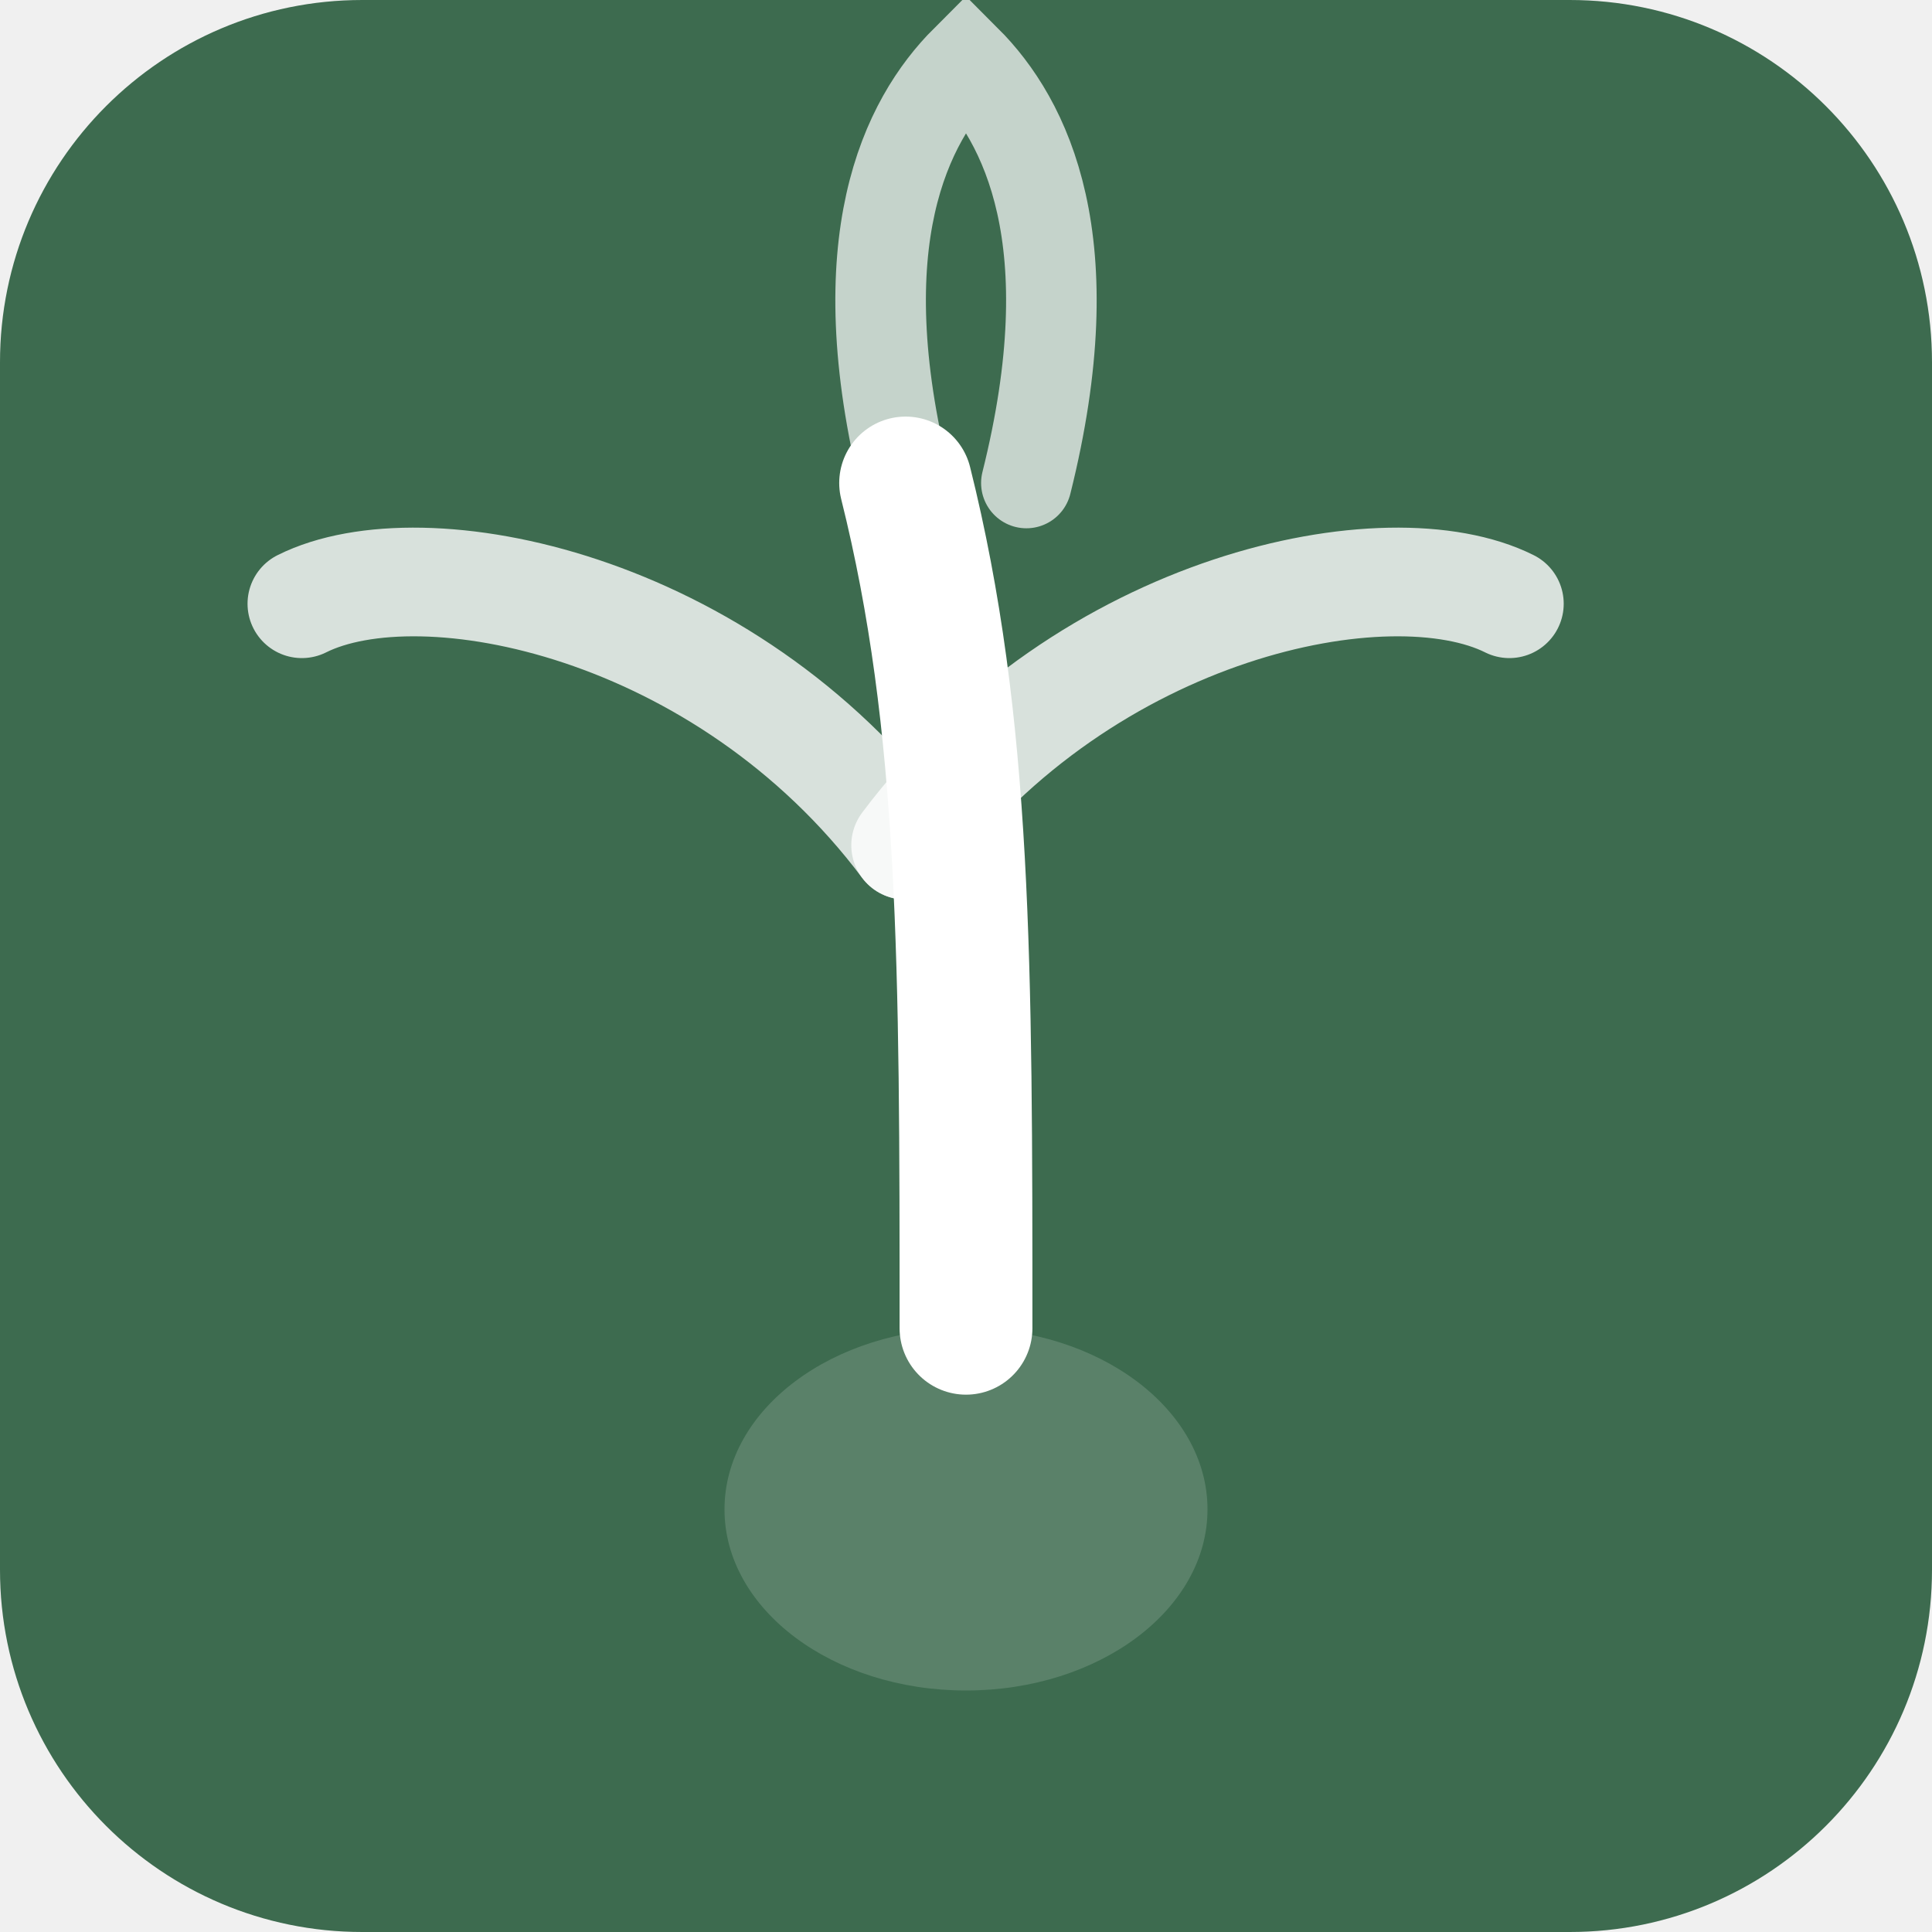
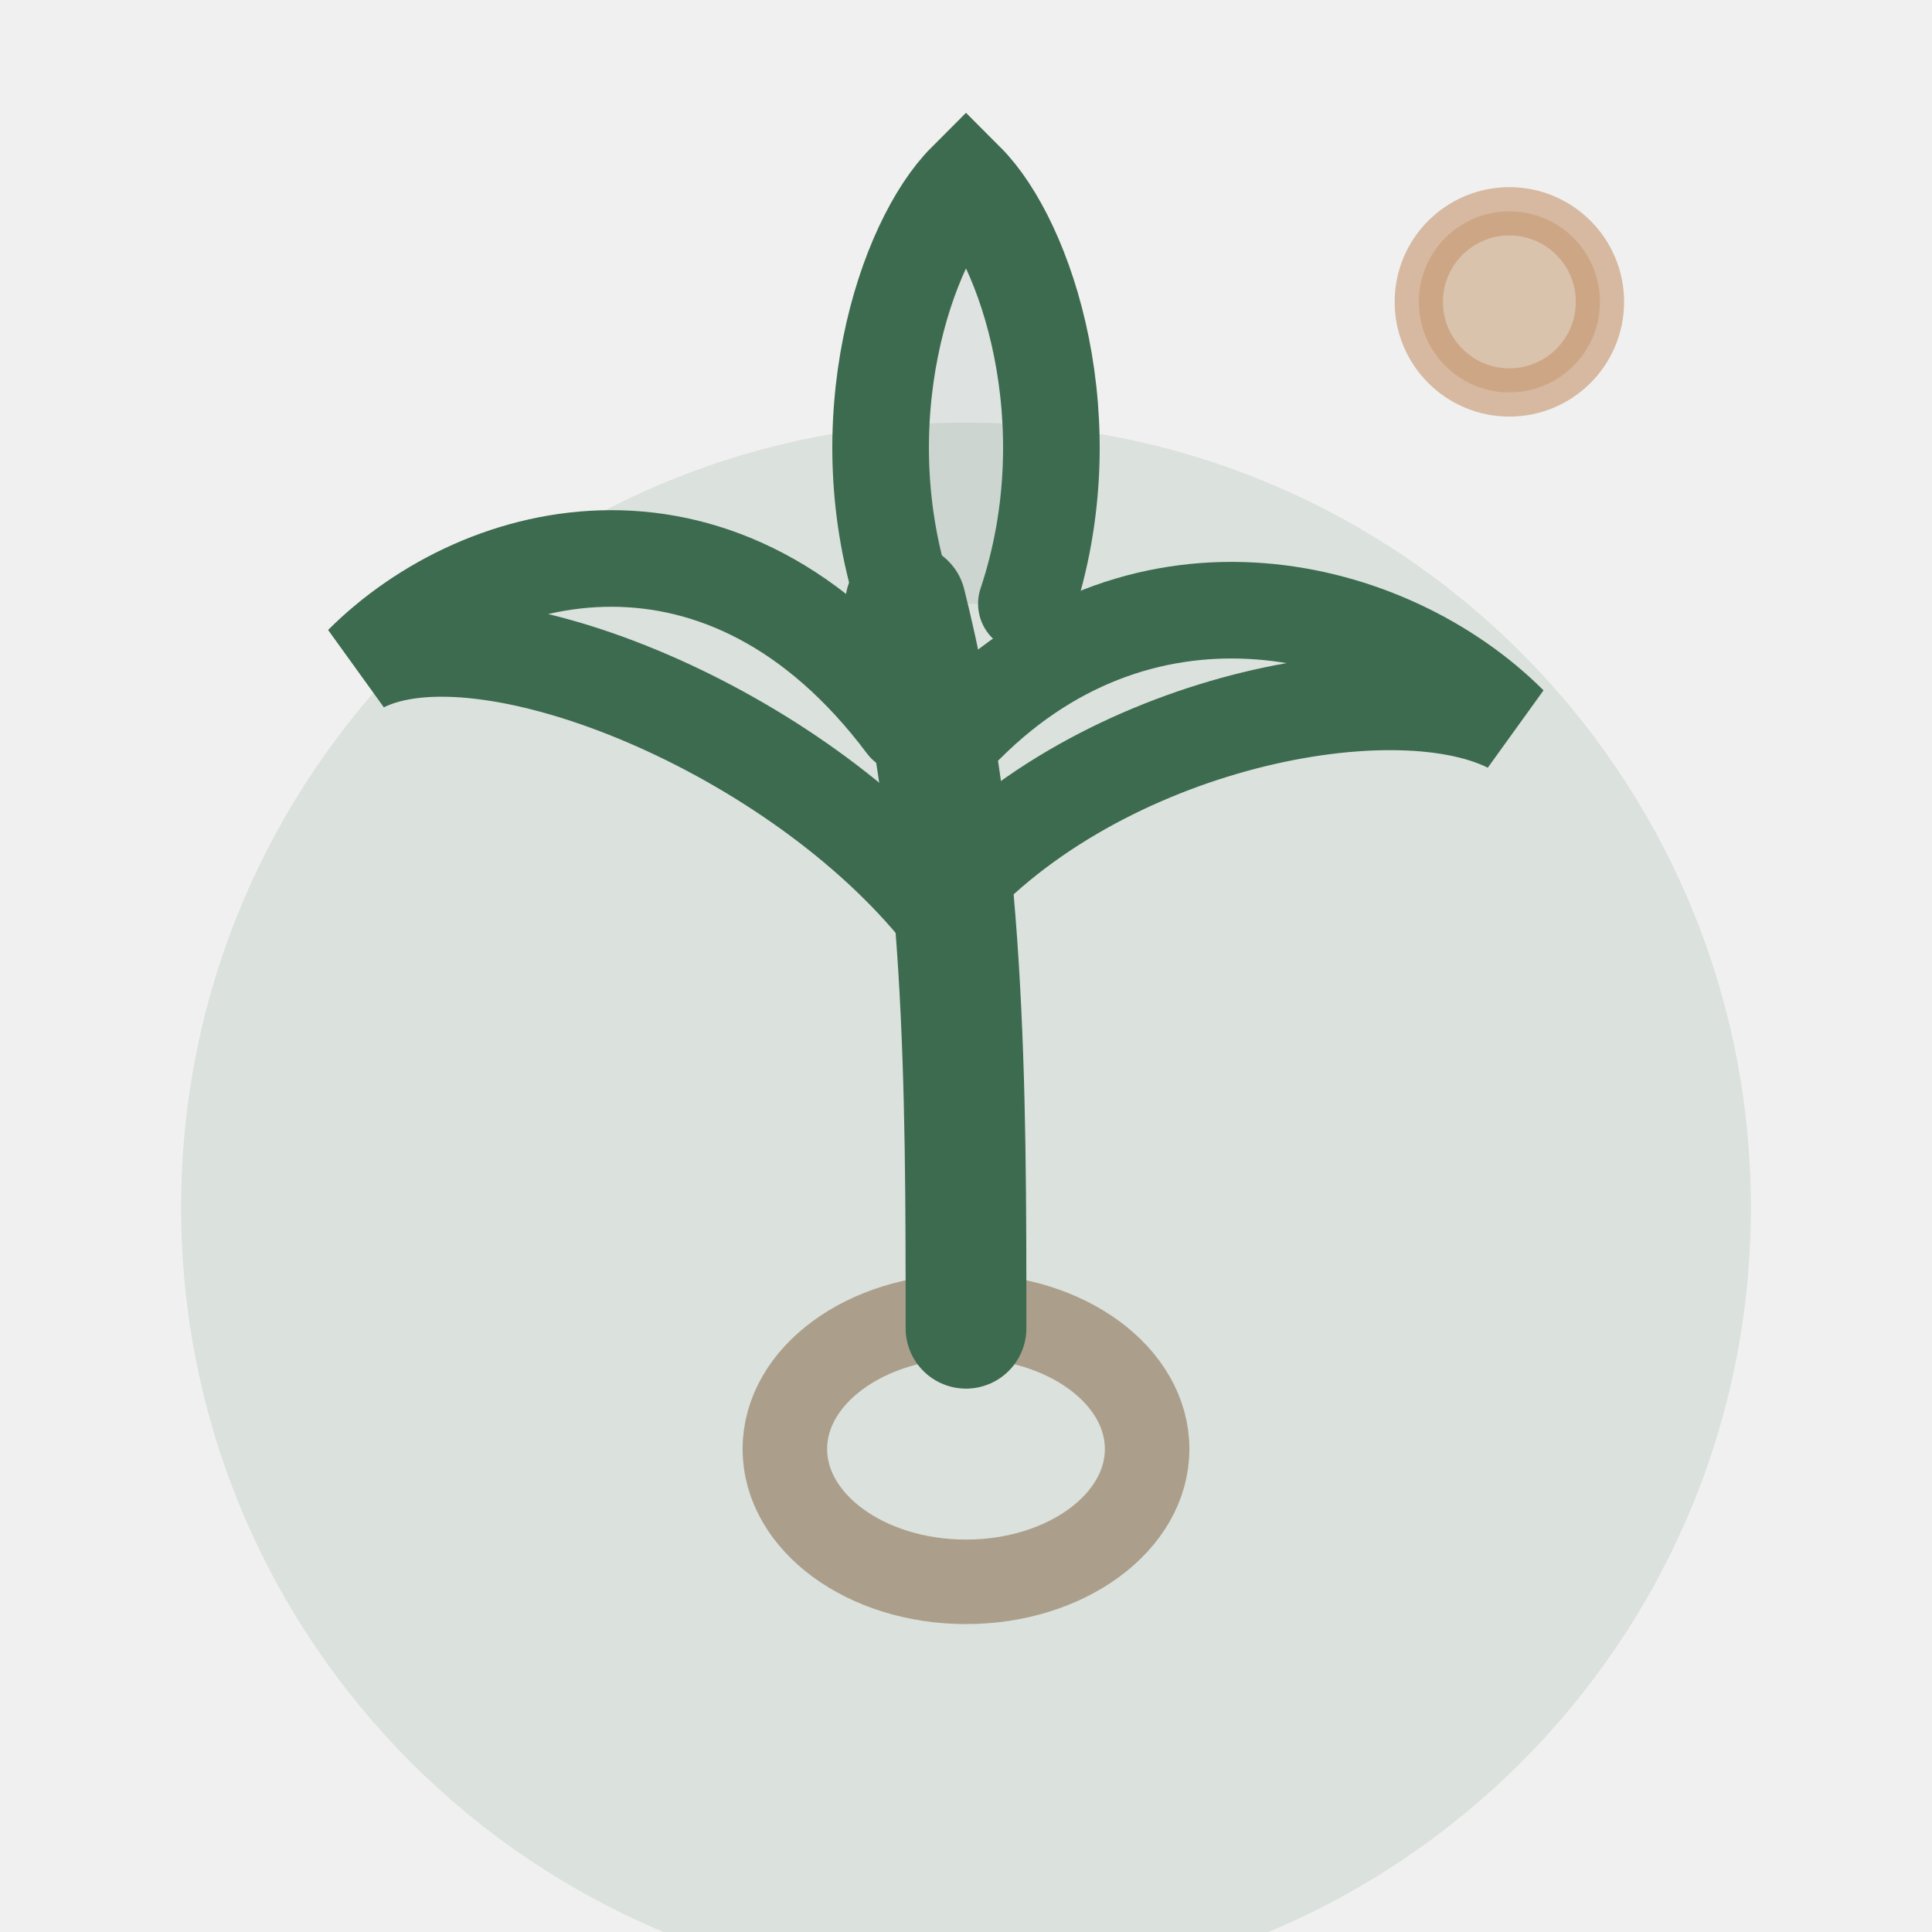
<svg xmlns="http://www.w3.org/2000/svg" width="32" height="32" viewBox="0 0 32 32" fill="none">
-   <rect width="32" height="32" rx="6" fill="#3D6B4F" />
-   <path d="M16 22 C16 16, 16 12, 15 8" stroke="#fff" stroke-width="2.2" stroke-linecap="round" />
-   <path d="M15 14 C12 10, 7 9, 5 10" stroke="#fff" stroke-width="1.8" stroke-linecap="round" opacity="0.8" />
-   <path d="M15 14 C18 10, 23 9, 25 10" stroke="#fff" stroke-width="1.8" stroke-linecap="round" opacity="0.8" />
-   <path d="M15 8 C14 4, 15 2, 16 1 C17 2, 18 4, 17 8" stroke="#fff" stroke-width="1.5" stroke-linecap="round" opacity="0.7" />
-   <ellipse cx="16" cy="25" rx="4" ry="3" fill="#fff" opacity="0.15" />
+   <style>
+     .stroke { stroke: #3D6B4F; }
+     .fill-subtle { fill: #3D6B4F; }
+     .seed { stroke: #8B7355; }
+     .sun-fill { fill: #C4956A; }
+     .sun-stroke { stroke: #C4956A; }
+     @media (prefers-color-scheme: dark) {
+       .stroke { stroke: #8CBE8C; }
+       .fill-subtle { fill: #8CBE8C; }
+       .seed { stroke: #C4956A; }
+     }
+   </style>
+   <circle cx="16" cy="20" r="13" class="fill-subtle" opacity="0.12" />
+   <ellipse cx="16" cy="24" rx="3" ry="2.2" class="seed" stroke-width="1.4" fill="none" opacity="0.6" />
+   <path d="M16 22 C16 18, 16 14, 15 10" class="stroke" stroke-width="2" stroke-linecap="round" />
+   <path d="M15.5 15 C13 12, 8 10, 6 11 C8 9, 12 8, 15 12" class="stroke" stroke-width="1.6" stroke-linecap="round" />
+   <path d="M6 11 C8 9, 12 8, 15 12 C12 8, 8 9, 6 11" class="fill-subtle" opacity="0.15" />
+   <path d="M15.5 15 C18 12, 23 11, 25 12 C23 10, 19 9, 16 12" class="stroke" stroke-width="1.6" stroke-linecap="round" />
+   <path d="M25 12 C23 10, 19 9, 16 12 C19 9, 23 10, 25 12" class="fill-subtle" opacity="0.15" />
+   <path d="M15 10 C14 7, 15 4, 16 3 C17 4, 18 7, 17 10" class="stroke" stroke-width="1.6" stroke-linecap="round" />
+   <path d="M15 10 C14 7, 15 4, 16 3 C17 4, 18 7, 17 10" class="fill-subtle" opacity="0.1" />
+   <circle cx="25" cy="5" r="1.5" class="sun-fill" opacity="0.5" />
+   <circle cx="25" cy="5" r="1.5" class="sun-stroke" stroke-width="0.8" fill="none" opacity="0.6" />
</svg>
